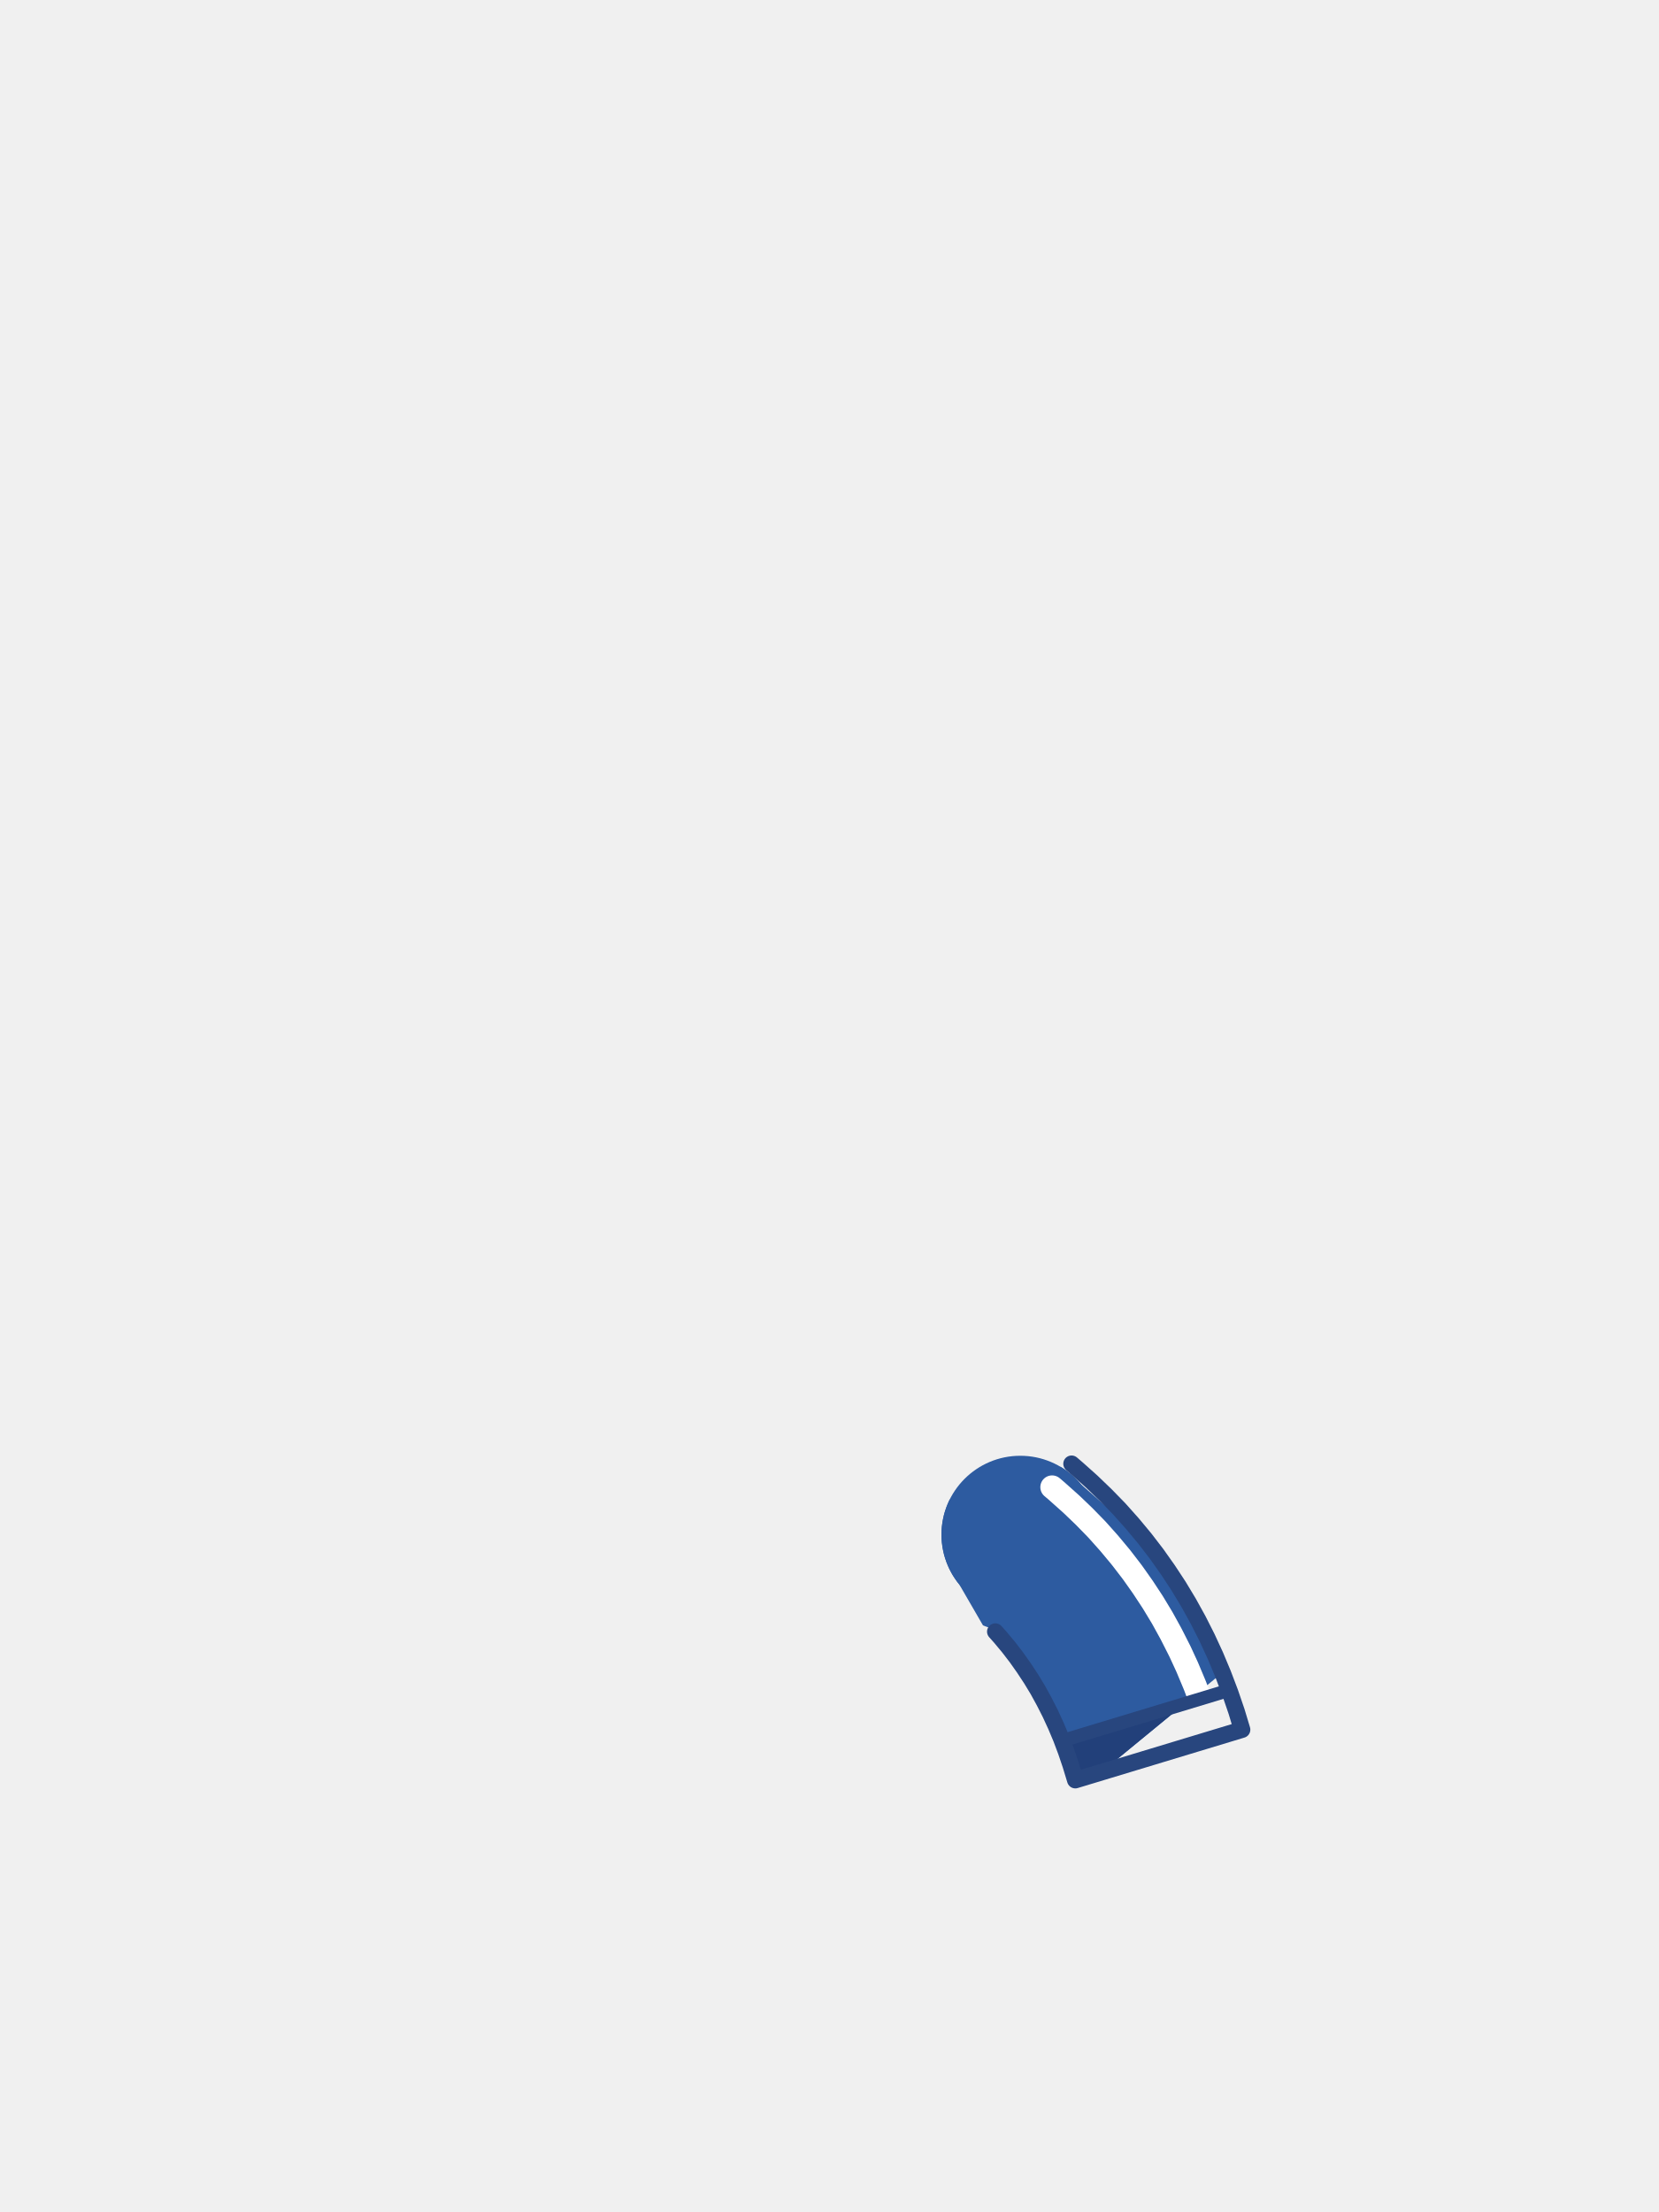
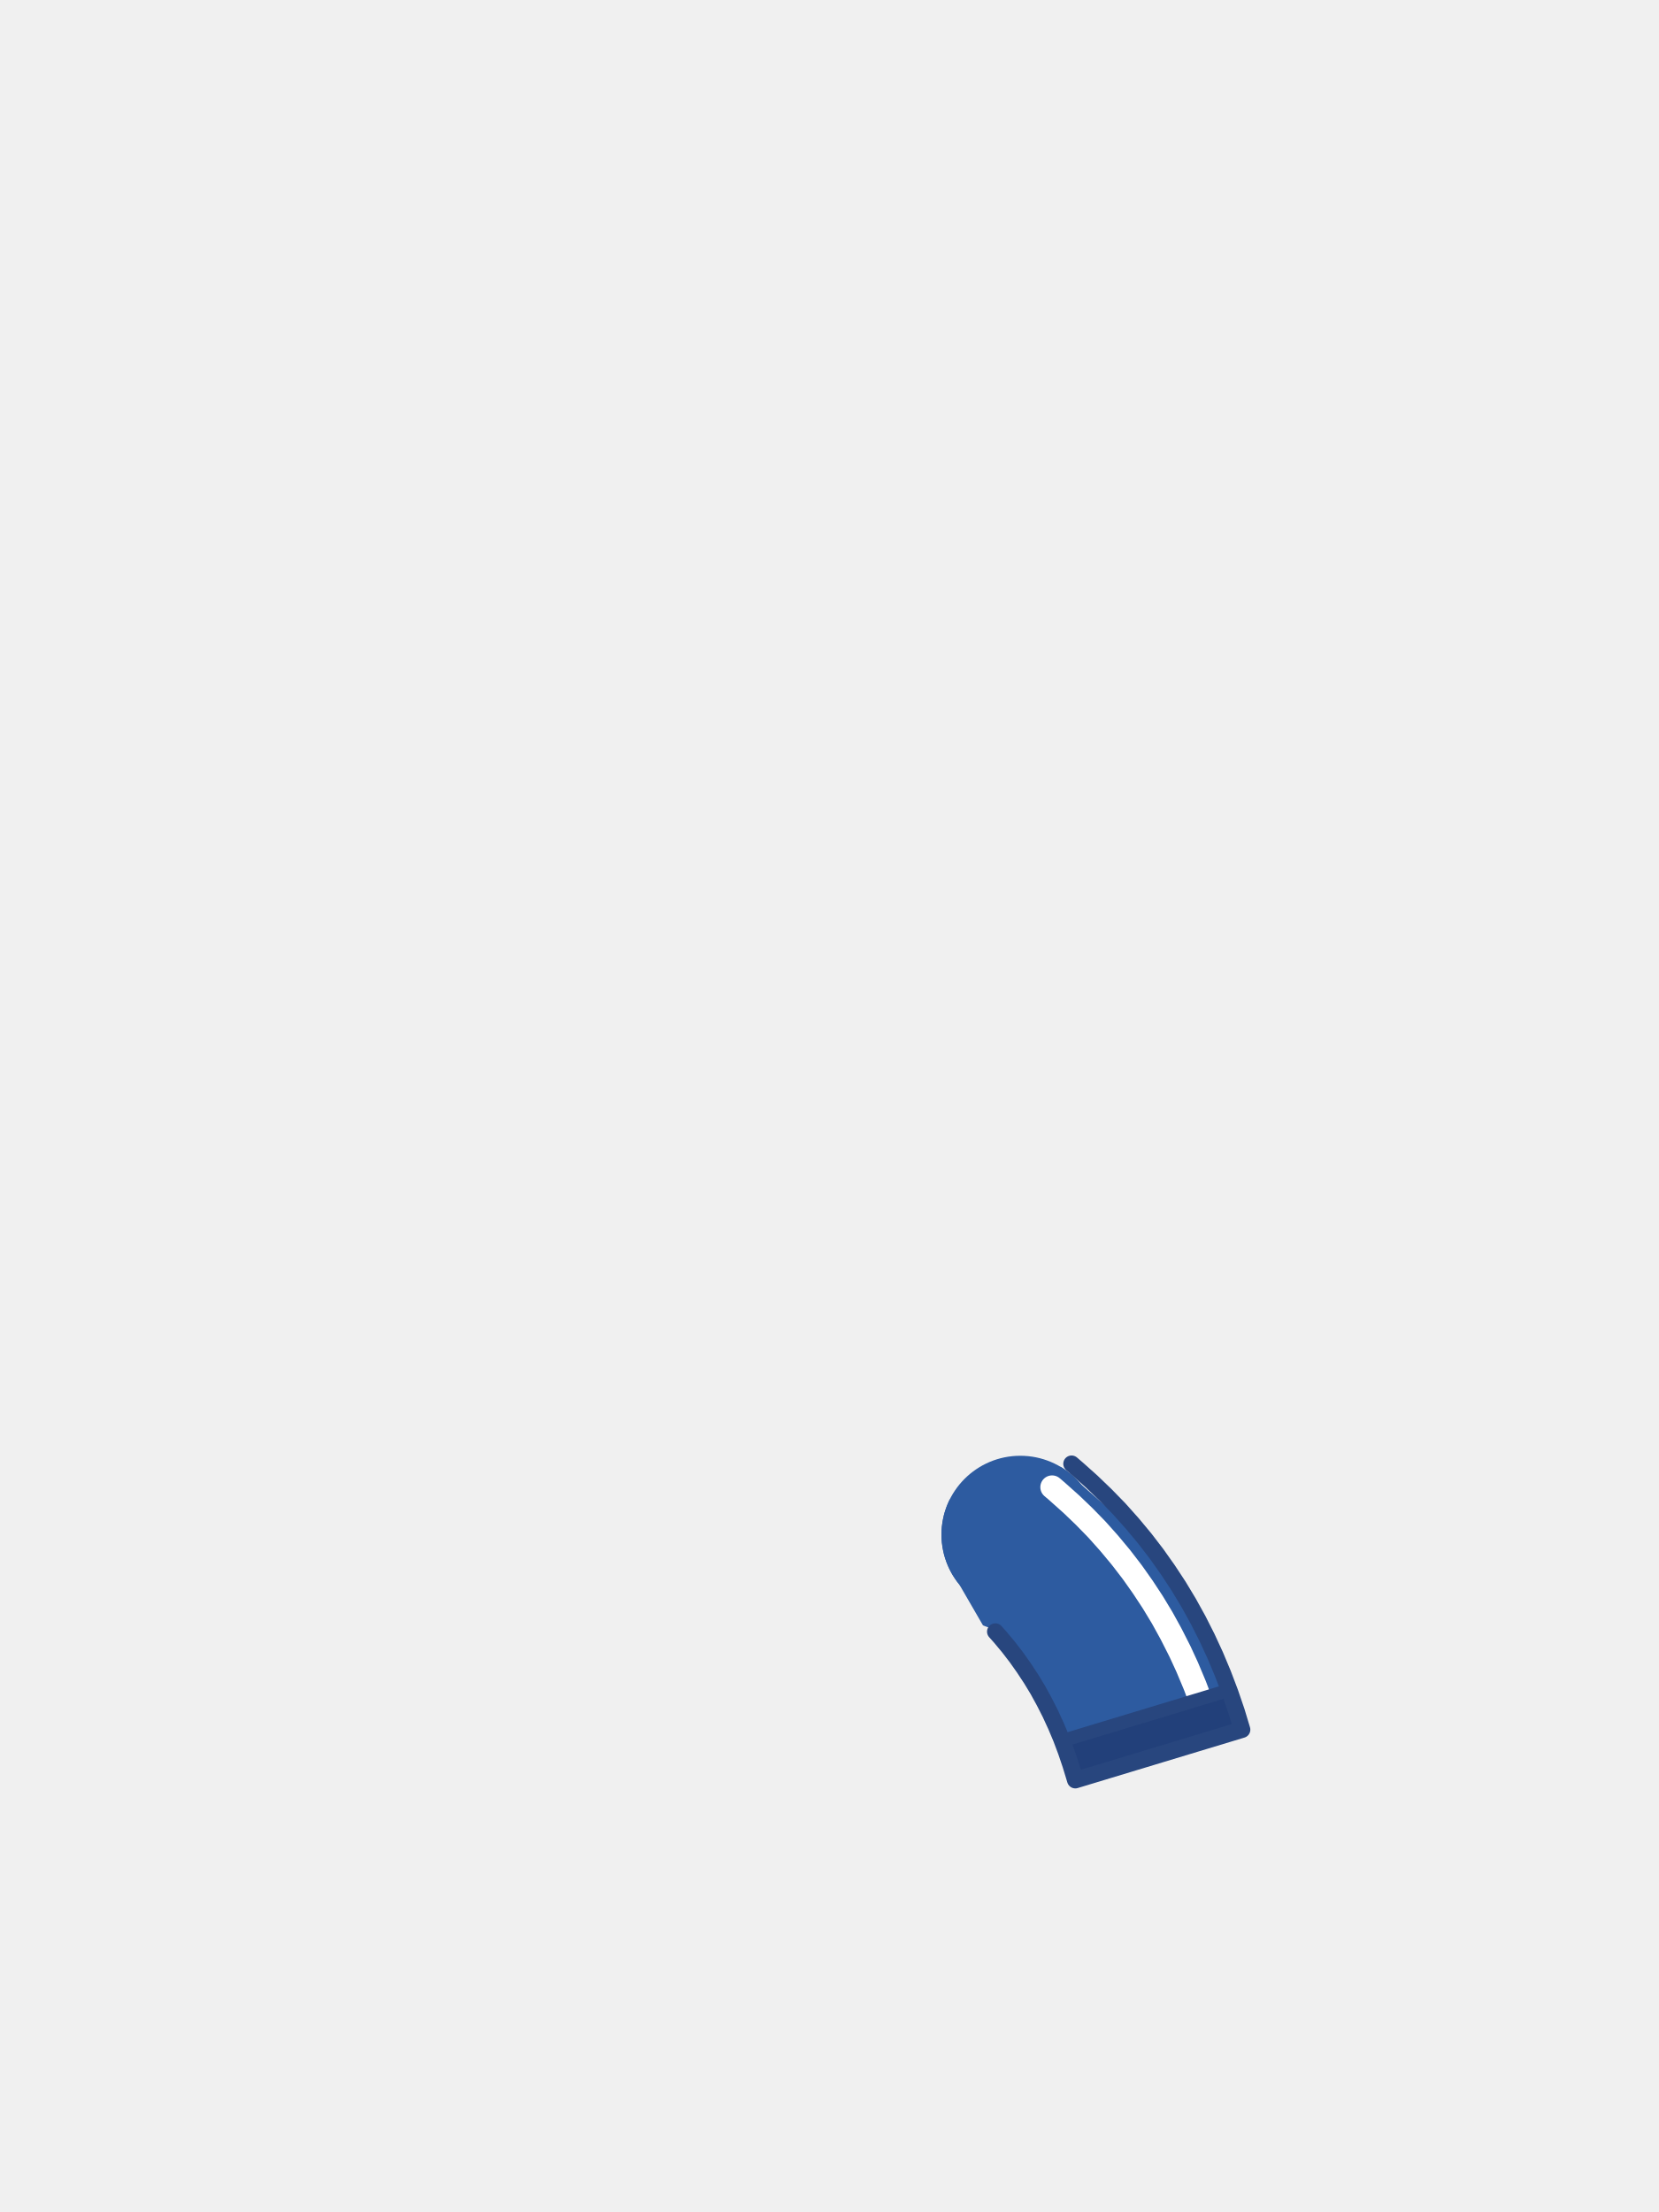
<svg xmlns="http://www.w3.org/2000/svg" viewBox="0 0 240 320">
  <circle cx="147.6" cy="222" r="11.4" fill="#2D5BA0" />
-   <path d="M 152.74 212.48 L 152.70 212.49 L 150.16 213.44 L 150.12 213.46 L 147.54 214.33 L 147.49 214.34 L 144.88 215.13 L 144.84 215.15 L 142.19 215.86 L 142.15 215.87 L 139.48 216.50 L 139.44 216.50 L 137.40 216.92 L 137.29 217.13 L 137.18 217.38 L 137.07 217.64 L 136.96 217.90 L 136.87 218.16 L 136.78 218.42 L 136.69 218.69 L 136.61 218.96 L 136.54 219.23 L 136.48 219.50 L 136.42 219.78 L 136.37 220.05 L 136.32 220.33 L 136.29 220.60 L 136.25 220.88 L 136.23 221.16 L 136.21 221.44 L 136.20 221.72 L 136.20 222.00 L 136.20 222.28 L 136.21 222.56 L 136.23 222.84 L 136.25 223.12 L 136.29 223.40 L 136.32 223.67 L 136.37 223.95 L 136.42 224.22 L 136.48 224.50 L 136.54 224.77 L 136.61 225.04 L 136.69 225.31 L 136.78 225.58 L 136.87 225.84 L 136.96 226.10 L 137.07 226.36 L 137.18 226.62 L 137.29 226.87 L 137.42 227.13 L 137.55 227.37 L 137.68 227.62 L 137.82 227.86 L 137.97 228.10 L 138.12 228.33 L 138.28 228.56 L 138.44 228.79 L 138.61 229.01 L 138.79 229.23 L 138.79 229.24 L 138.79 229.24 L 142.20 235.13 L 142.49 235.25 L 142.82 235.37 L 143.15 235.48 L 143.48 235.59 L 143.63 235.63 L 144.72 236.86 L 145.92 238.30 L 147.05 239.77 L 148.13 241.30 L 149.17 242.88 L 150.14 244.48 L 151.05 246.14 L 151.93 247.87 L 152.75 249.65 L 153.52 251.48 L 154.23 253.37 L 154.89 255.32 L 155.56 257.52 L 159.30 256.39 L 176.85 241.97 L 175.81 239.49 L 174.61 236.89 L 173.33 234.36 L 171.96 231.88 L 170.49 229.44 L 168.95 227.10 L 167.33 224.81 L 166.22 223.37 L 156.41 214.76 L 156.41 214.76 L 156.23 214.55 L 156.05 214.34 L 155.86 214.14 L 155.66 213.94 L 155.46 213.74 L 155.26 213.55 L 155.05 213.37 L 154.83 213.19 L 154.61 213.01 L 154.39 212.84 L 154.16 212.68 L 153.93 212.52 L 153.70 212.37 L 153.46 212.22 L 153.42 212.20 Z" fill="#2D5BA0" />
+   <path d="M 152.74 212.48 L 152.70 212.49 L 150.16 213.44 L 150.12 213.46 L 147.54 214.33 L 147.49 214.34 L 144.88 215.13 L 144.84 215.15 L 142.19 215.86 L 142.15 215.87 L 139.48 216.50 L 139.44 216.50 L 137.40 216.92 L 137.29 217.13 L 137.18 217.38 L 137.07 217.64 L 136.96 217.90 L 136.87 218.16 L 136.78 218.42 L 136.69 218.69 L 136.61 218.96 L 136.54 219.23 L 136.48 219.50 L 136.42 219.78 L 136.37 220.05 L 136.32 220.33 L 136.29 220.60 L 136.25 220.88 L 136.23 221.16 L 136.21 221.44 L 136.20 221.72 L 136.20 222.00 L 136.20 222.28 L 136.21 222.56 L 136.23 222.84 L 136.25 223.12 L 136.29 223.40 L 136.32 223.67 L 136.37 223.95 L 136.42 224.22 L 136.48 224.50 L 136.54 224.77 L 136.61 225.04 L 136.69 225.31 L 136.78 225.58 L 136.87 225.84 L 136.96 226.10 L 137.07 226.36 L 137.18 226.62 L 137.29 226.87 L 137.42 227.13 L 137.55 227.37 L 137.68 227.62 L 137.82 227.86 L 137.97 228.10 L 138.12 228.33 L 138.28 228.56 L 138.44 228.79 L 138.61 229.01 L 138.79 229.23 L 138.79 229.24 L 138.79 229.24 L 142.20 235.13 L 142.49 235.25 L 142.82 235.37 L 143.15 235.48 L 143.48 235.59 L 143.63 235.63 L 144.72 236.86 L 145.92 238.30 L 147.05 239.77 L 148.13 241.30 L 149.17 242.88 L 150.14 244.48 L 151.05 246.14 L 151.93 247.87 L 152.75 249.65 L 153.52 251.48 L 154.23 253.37 L 154.89 255.32 L 155.56 257.52 L 179.68 250.22 L 178.89 247.60 L 177.95 244.85 L 176.92 242.14 L 175.81 239.49 L 174.61 236.89 L 173.33 234.36 L 171.96 231.88 L 170.49 229.44 L 168.95 227.10 L 167.33 224.81 L 166.22 223.37 L 156.41 214.76 L 156.41 214.76 L 156.23 214.55 L 156.05 214.34 L 155.86 214.14 L 155.66 213.94 L 155.46 213.74 L 155.26 213.55 L 155.05 213.37 L 154.83 213.19 L 154.61 213.01 L 154.39 212.84 L 154.16 212.68 L 153.93 212.52 L 153.70 212.37 L 153.46 212.22 L 153.42 212.20 Z" fill="#2D5BA0" />
  <path d="M 152.2 215.14 L 152.94 215.77 L 153.06 215.88 L 154.83 217.46 L 155.05 217.66 L 156.75 219.29 L 156.94 219.48 L 158.58 221.16 L 158.83 221.43 L 160.39 223.18 L 160.57 223.39 L 162.06 225.18 L 162.26 225.43 L 163.69 227.29 L 163.89 227.56 L 165.24 229.47 L 165.39 229.69 L 166.68 231.65 L 166.85 231.92 L 168.07 233.94 L 168.23 234.22 L 169.37 236.29 L 169.5 236.54 L 170.58 238.67 L 170.72 238.95 L 171.73 241.14 L 171.84 241.4 L 172.78 243.64 L 172.89 243.91 L 173.32 245.04" fill="none" stroke="#FFFFFF" stroke-width="3.4" stroke-linecap="round" />
-   <path d="M 153.65 251.83 L 154.23 253.37 L 154.89 255.32 L 155.56 257.52 L 159.30 256.39 L 171.39 246.46 Z" fill="#22407A" />
+   <path d="M 177.82 244.51 L 153.65 251.83 L 154.23 253.37 L 154.89 255.32 L 155.56 257.52 L 165.60 254.48 L 179.68 250.22 L 178.89 247.60 L 177.95 244.85 Z" fill="#22407A" />
  <path d="M 177.63 244.57 L 153.84 251.77" fill="none" stroke="#28467E" stroke-width="1.92" stroke-linecap="round" />
  <path d="M 157.93 214.33 L 159.94 216.26 L 161.92 218.29 L 163.82 220.42 L 165.6 222.56 L 167.33 224.81 L 168.95 227.1 L 170.49 229.44 L 171.96 231.88 L 173.33 234.36 L 174.61 236.89 L 175.81 239.49 L 176.92 242.14 L 177.95 244.85 L 178.89 247.6 L 179.68 250.22 L 155.56 257.52 L 154.89 255.32 L 154.23 253.37 L 153.52 251.48 L 152.75 249.65 L 151.93 247.87 L 151.05 246.14 L 150.14 244.48 L 149.17 242.88 L 148.13 241.3 L 147.05 239.77 L 145.92 238.3 L 144.72 236.86 L 143.99 236.04 M 155.02 211.76 L 155.86 212.48 L 157.93 214.33" fill="none" stroke="#28467E" stroke-width="2.4" stroke-linecap="round" stroke-linejoin="round" />
</svg>
